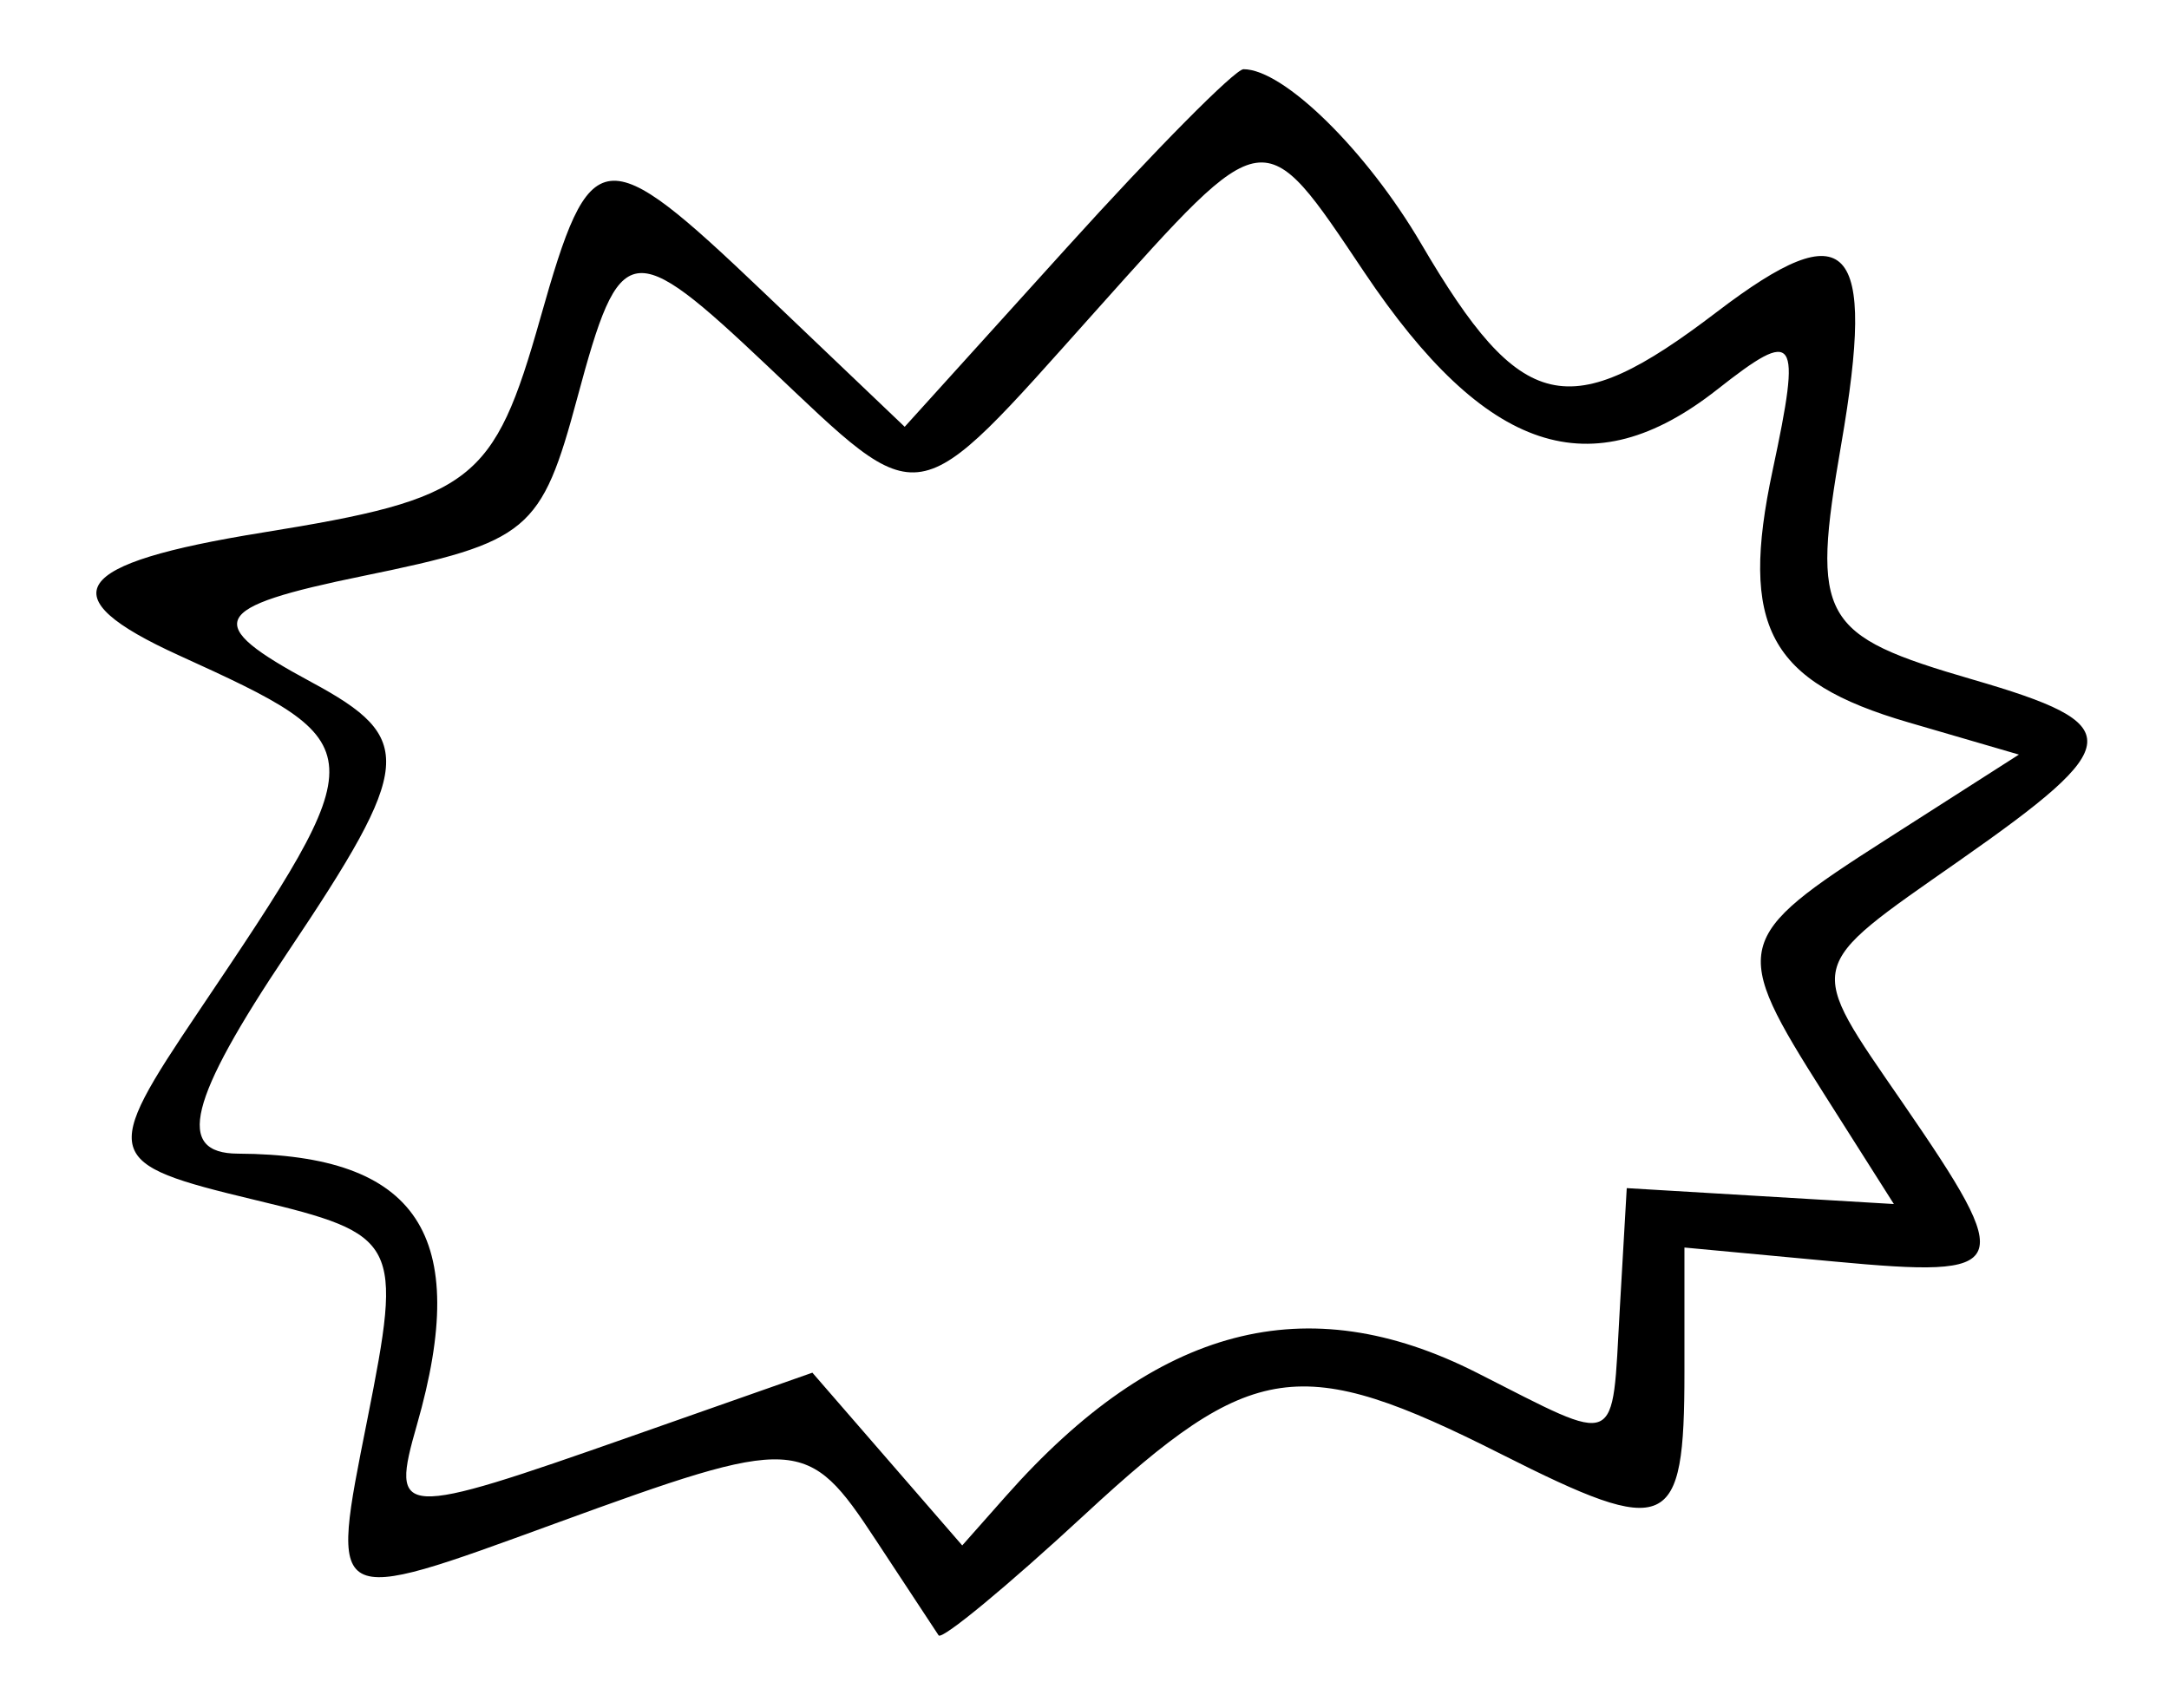
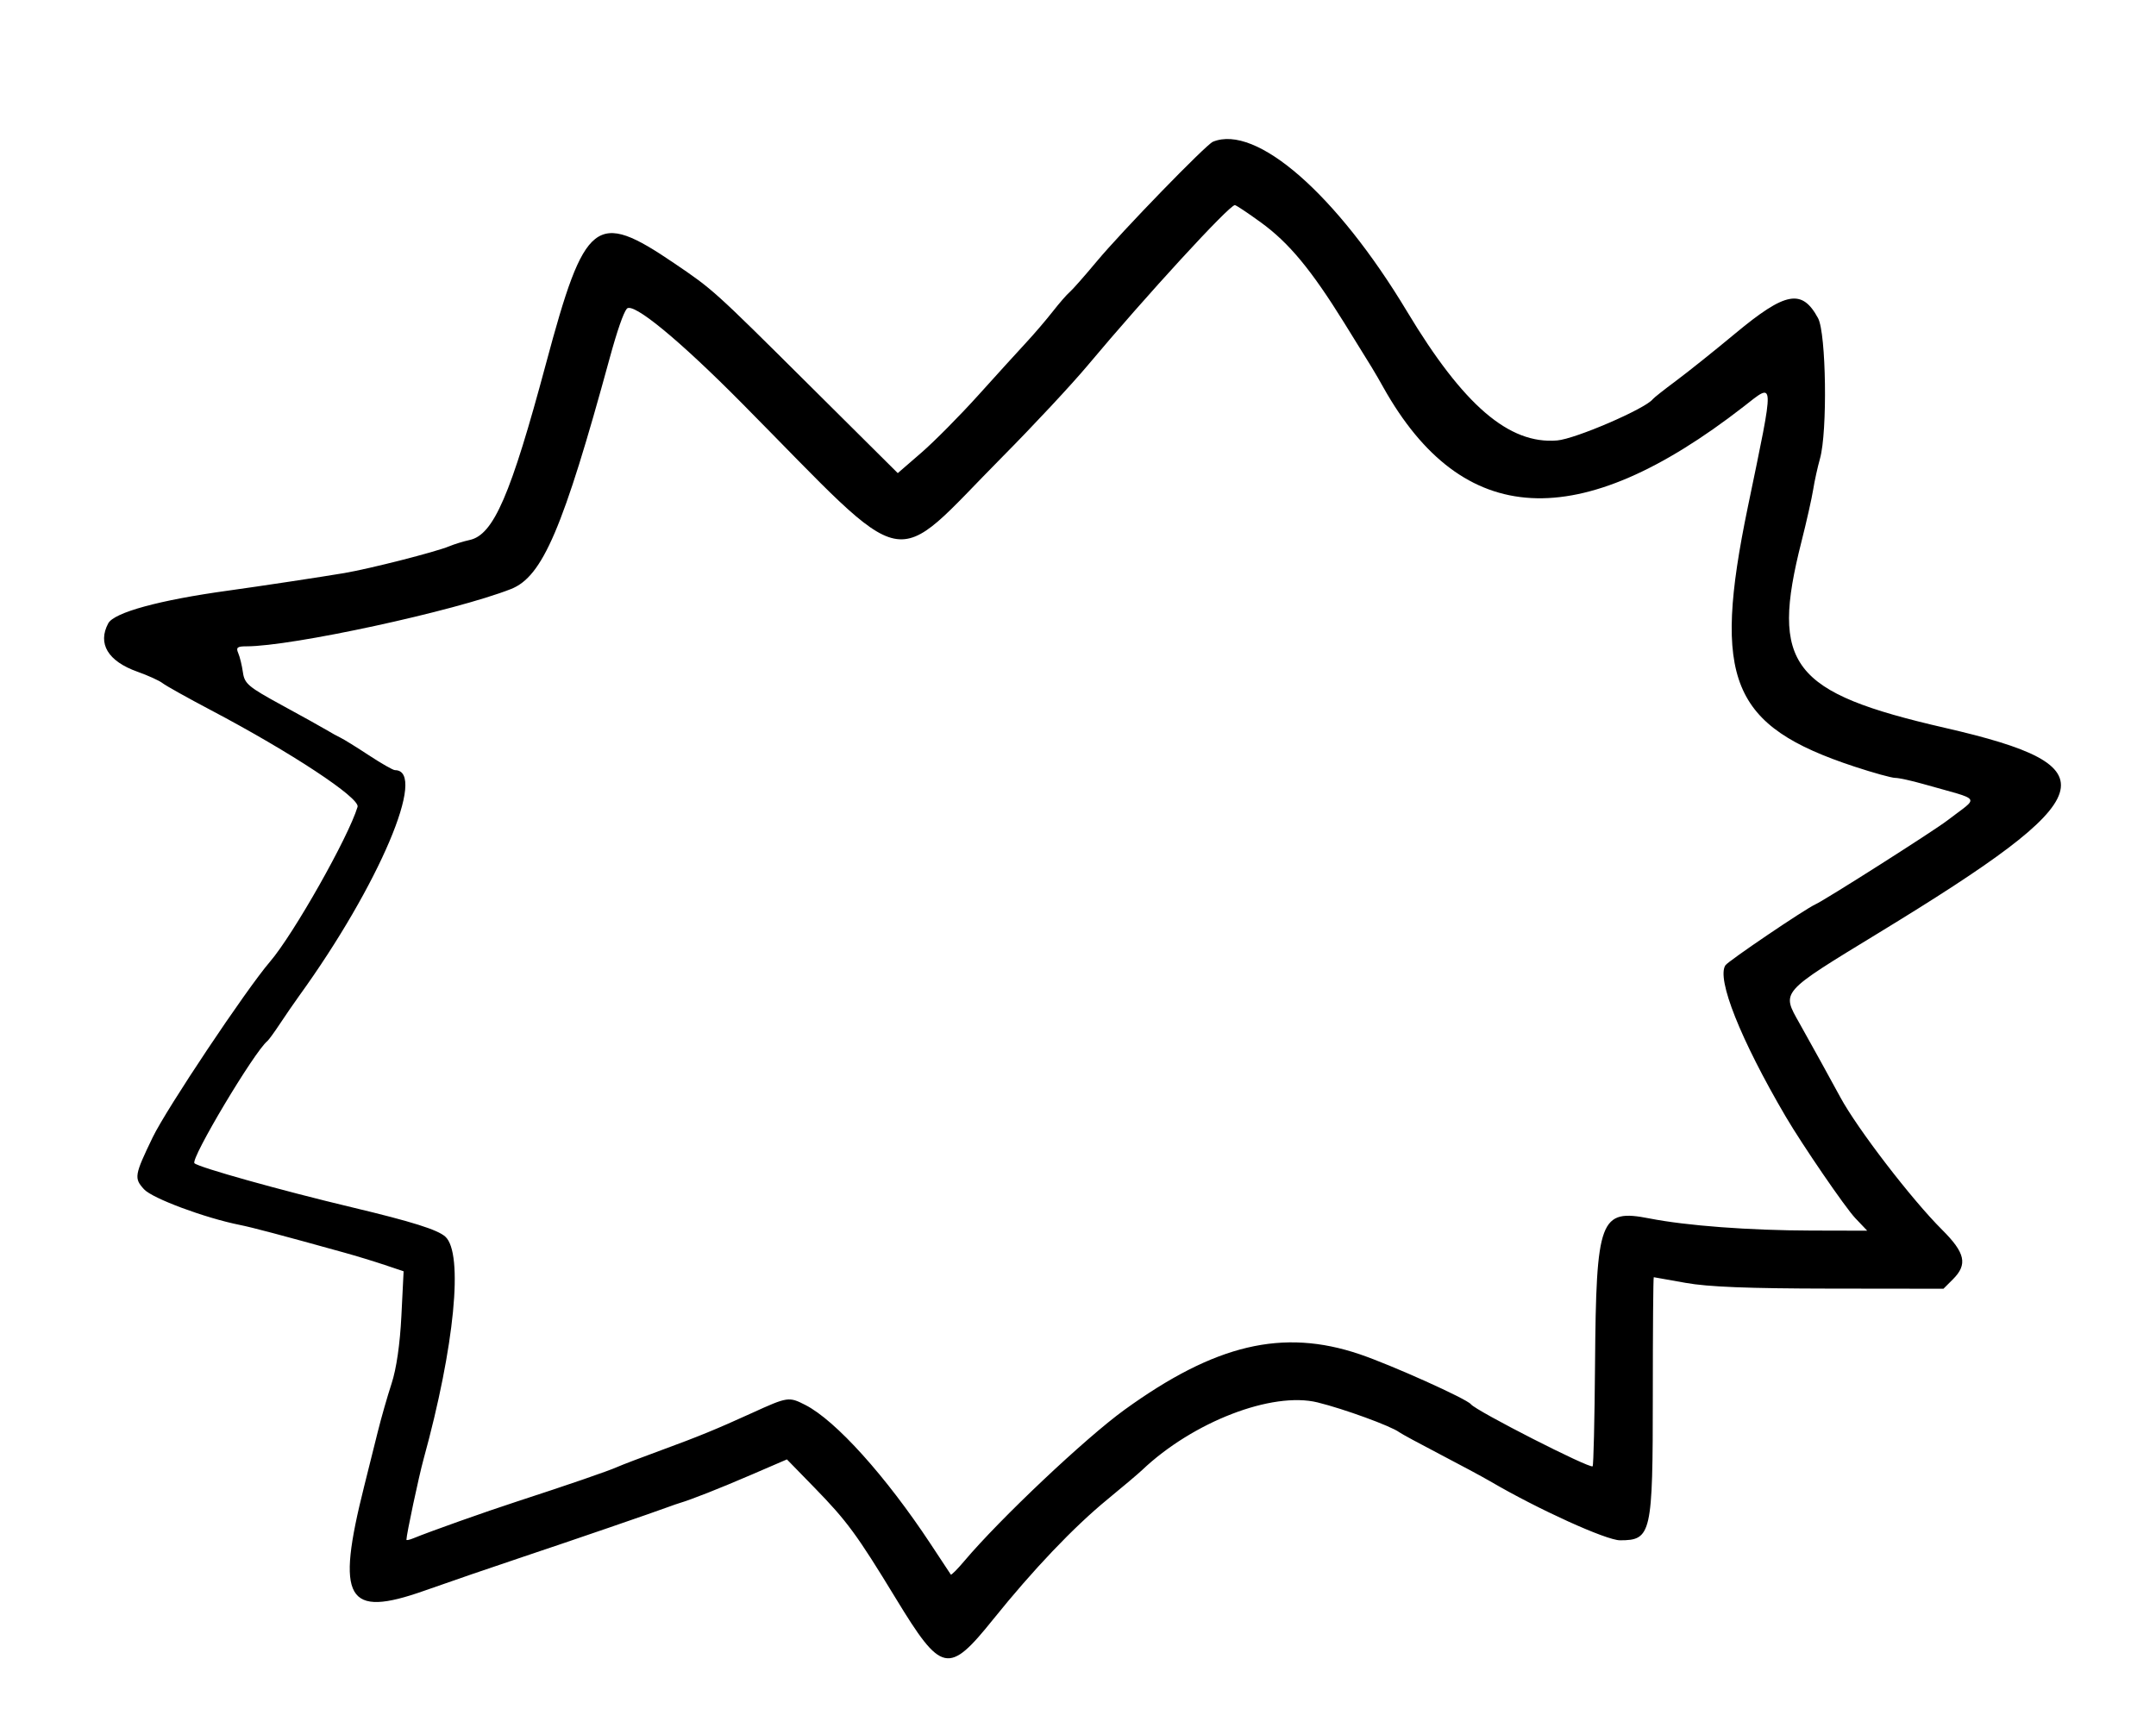
- <svg xmlns="http://www.w3.org/2000/svg" id="svg" width="400" height="314.894" viewBox="0, 0, 400,314.894">
+ <svg xmlns="http://www.w3.org/2000/svg" id="svg" version="1.1" width="400" height="321.724" viewBox="0, 0, 400,321.724">
  <g id="svgg">
-     <path id="path0" d="M196.668 45.745 L 166.841 78.723 140.899 53.984 C 111.126 25.591,108.937 25.843,99.634 58.727 C 91.070 88.998,87.215 91.972,48.435 98.228 C 12.958 103.951,8.898 109.899,32.979 120.874 C 69.341 137.448,69.368 137.934,36.612 186.588 C 18.604 213.335,18.976 214.600,46.809 221.277 C 73.695 227.727,74.290 228.881,67.727 261.900 C 60.825 296.623,60.338 296.355,102.390 281.008 C 147.040 264.713,148.873 264.807,161.525 284.072 C 167.278 292.832,172.486 300.739,173.097 301.643 C 173.708 302.546,185.865 292.493,200.112 279.302 C 230.944 250.757,239.753 249.487,276.886 268.232 C 307.783 283.828,310.638 282.549,310.638 253.100 L 310.638 230.107 338.298 232.690 C 371.170 235.760,371.928 234.007,350.932 203.484 C 332.932 177.316,332.564 178.892,361.382 158.716 C 392.220 137.124,392.473 133.676,363.836 125.351 C 335.608 117.144,333.969 114.217,339.549 81.973 C 346.043 44.452,340.911 38.991,316.600 57.548 C 289.234 78.437,280.533 76.430,262.099 44.974 C 252.022 27.779,236.744 12.766,229.322 12.766 C 227.768 12.766,213.073 27.606,196.668 45.745 M251.601 50.217 C 274.023 83.642,293.467 90.108,316.672 71.855 C 331.304 60.345,332.243 61.710,326.907 86.730 C 320.749 115.603,326.204 125.737,351.944 133.242 L 372.320 139.184 347.862 154.829 C 319.525 172.956,319.128 174.570,336.333 201.698 L 349.261 222.084 324.630 220.617 L 300.000 219.149 298.714 241.489 C 297.214 267.543,299.052 266.727,272.340 253.191 C 240.958 237.289,213.341 244.522,185.535 275.925 L 177.452 285.054 163.635 269.123 L 149.817 253.191 116.398 264.935 C 73.313 280.076,71.958 280.002,76.893 262.794 C 86.920 227.831,77.089 212.945,43.868 212.790 C 32.321 212.736,34.732 202.960,53.018 175.703 C 76.251 141.071,76.684 136.189,57.447 125.830 C 37.168 114.909,38.559 112.061,67.021 106.223 C 97.560 99.960,99.826 98.071,106.480 73.323 C 114.386 43.919,116.275 43.609,141.587 67.548 C 170.570 94.959,168.036 95.383,201.997 57.437 C 233.668 22.051,232.792 22.178,251.601 50.217 " stroke="none" fill="#000000" fill-rule="evenodd" />
+     <path id="path0" d="M225.033 26.302 C 223.759 26.825,208.184 42.866,203.506 48.474 C 201.200 51.239,198.918 53.824,198.436 54.219 C 197.954 54.614,196.547 56.230,195.310 57.810 C 194.073 59.390,191.861 61.975,190.393 63.555 C 188.926 65.135,184.928 69.532,181.510 73.327 C 178.092 77.122,173.331 81.929,170.929 84.010 L 166.563 87.792 149.888 71.217 C 132.371 53.804,132.304 53.744,125.052 48.823 C 110.502 38.950,108.527 40.502,101.288 67.504 C 94.749 91.896,91.567 99.247,87.135 100.200 C 86.015 100.441,84.291 100.974,83.303 101.384 C 80.805 102.421,68.676 105.516,63.914 106.331 C 60.154 106.975,47.741 108.852,42.370 109.590 C 29.600 111.344,21.164 113.646,20.080 115.671 C 18.065 119.437,20.035 122.702,25.494 124.641 C 27.469 125.343,29.569 126.299,30.162 126.767 C 30.754 127.235,34.794 129.492,39.138 131.781 C 53.983 139.605,66.834 148.081,66.338 149.722 C 64.637 155.359,54.452 173.369,50.089 178.456 C 45.646 183.636,30.867 205.772,28.314 211.071 C 24.932 218.089,24.843 218.628,26.724 220.684 C 28.277 222.380,38.028 226.007,44.524 227.304 C 46.782 227.755,52.131 229.173,63.914 232.446 C 66.086 233.049,69.442 234.073,71.372 234.722 L 74.881 235.901 74.471 244.163 C 74.209 249.425,73.548 253.988,72.649 256.732 C 71.872 259.102,70.717 263.142,70.081 265.709 C 69.445 268.276,68.315 272.801,67.571 275.763 C 62.267 296.866,64.250 300.298,78.772 295.157 C 83.437 293.506,91.616 290.698,96.948 288.916 C 105.841 285.946,121.655 280.513,124.237 279.542 C 124.829 279.319,125.637 279.040,126.032 278.923 C 128.282 278.252,133.465 276.208,139.327 273.681 L 145.996 270.806 151.095 276.037 C 157.143 282.242,158.974 284.736,166.191 296.589 C 174.682 310.536,175.956 310.813,184.242 300.511 C 191.694 291.245,199.178 283.385,205.442 278.242 C 208.306 275.891,211.204 273.440,211.884 272.794 C 221.313 263.836,236.011 258.164,244.444 260.230 C 249.312 261.422,258.077 264.621,259.605 265.763 C 260.000 266.058,263.393 267.898,267.145 269.851 C 270.898 271.804,275.099 274.064,276.481 274.874 C 285.355 280.069,298.007 285.817,300.568 285.817 C 306.383 285.817,306.643 284.668,306.643 258.923 C 306.643 246.856,306.724 236.990,306.822 236.998 C 306.921 237.006,309.587 237.479,312.747 238.050 C 316.876 238.796,324.408 239.095,339.530 239.113 L 360.568 239.138 362.331 237.376 C 365.091 234.615,364.621 232.482,360.307 228.187 C 354.671 222.576,344.562 209.407,341.427 203.591 C 339.886 200.732,335.869 193.456,333.846 189.859 C 330.509 183.926,330.152 184.332,348.654 173.044 C 390.375 147.588,392.094 142.241,360.862 135.063 C 332.293 128.498,328.408 123.461,334.220 100.522 C 335.168 96.779,336.148 92.424,336.397 90.844 C 336.646 89.264,337.215 86.679,337.661 85.099 C 339.070 80.109,338.816 61.834,337.299 59.035 C 334.323 53.545,331.291 54.106,321.944 61.875 C 318.070 65.095,313.124 69.050,310.952 70.665 C 308.779 72.279,306.840 73.810,306.643 74.067 C 305.277 75.842,292.285 81.449,288.886 81.731 C 279.961 82.471,271.506 75.204,261.050 57.804 C 247.976 36.047,233.066 23.007,225.033 26.302 M233.958 41.294 C 239.146 45.069,243.246 50.017,249.412 59.944 C 254.935 68.836,254.997 68.938,256.659 71.899 C 271.357 98.083,292.862 99.237,323.447 75.483 C 329.348 70.900,329.299 69.798,324.274 94.075 C 317.630 126.176,321.128 134.696,344.058 142.252 C 347.550 143.403,350.954 144.345,351.622 144.345 C 352.290 144.345,354.642 144.859,356.849 145.488 C 367.962 148.656,367.280 147.619,361.287 152.244 C 358.809 154.157,338.616 166.998,336.804 167.813 C 334.884 168.678,320.662 178.307,320.119 179.112 C 318.427 181.615,322.931 192.929,331.294 207.181 C 334.386 212.451,342.356 224.090,344.203 226.032 L 346.422 228.366 336.048 228.342 C 324.524 228.315,312.956 227.449,306.036 226.095 C 296.810 224.289,296.139 226.088,295.925 253.204 C 295.844 263.424,295.644 271.920,295.480 272.084 C 294.986 272.578,273.852 261.805,272.896 260.571 C 272.117 259.567,258.104 253.267,252.235 251.283 C 237.987 246.467,225.438 249.437,208.618 261.606 C 201.397 266.829,185.555 281.791,178.909 289.662 C 177.624 291.185,176.496 292.316,176.403 292.176 C 176.309 292.036,174.634 289.497,172.680 286.535 C 164.342 273.897,155.044 263.576,149.402 260.698 C 146.350 259.141,146.141 259.173,139.495 262.203 C 132.976 265.175,129.583 266.567,122.801 269.053 C 119.048 270.428,115.332 271.846,114.542 272.203 C 112.911 272.941,105.374 275.536,95.871 278.631 C 89.984 280.548,79.783 284.172,76.661 285.454 C 75.969 285.738,75.404 285.855,75.404 285.714 C 75.405 284.763,77.700 273.974,78.590 270.736 C 84.344 249.822,86.028 232.559,82.616 229.472 C 81.193 228.183,76.423 226.683,65.350 224.042 C 52.043 220.867,36.839 216.612,36.076 215.848 C 35.290 215.063,47.203 195.102,49.606 193.178 C 49.853 192.980,50.910 191.526,51.955 189.946 C 53.000 188.366,54.583 186.066,55.473 184.834 C 70.309 164.307,79.395 142.908,73.275 142.908 C 72.922 142.908,70.752 141.671,68.453 140.160 C 66.154 138.648,63.788 137.181,63.196 136.900 C 62.603 136.619,61.472 135.996,60.682 135.515 C 59.892 135.034,56.130 132.943,52.322 130.868 C 46.065 127.459,45.366 126.871,45.070 124.769 C 44.890 123.489,44.498 121.876,44.198 121.185 C 43.750 120.154,44.020 119.929,45.704 119.933 C 54.086 119.952,84.333 113.403,94.794 109.303 C 100.668 107.001,104.476 98.093,113.122 66.427 C 114.489 61.421,115.665 58.027,116.290 57.290 C 117.399 55.982,125.972 63.027,137.739 74.915 C 169.630 107.136,164.791 106.150,185.996 84.746 C 191.724 78.966,198.828 71.348,201.784 67.818 C 212.644 54.851,228.058 38.061,229.102 38.061 C 229.329 38.061,231.515 39.516,233.958 41.294 " stroke="none" fill="#000000" fill-rule="evenodd" />
  </g>
</svg>
